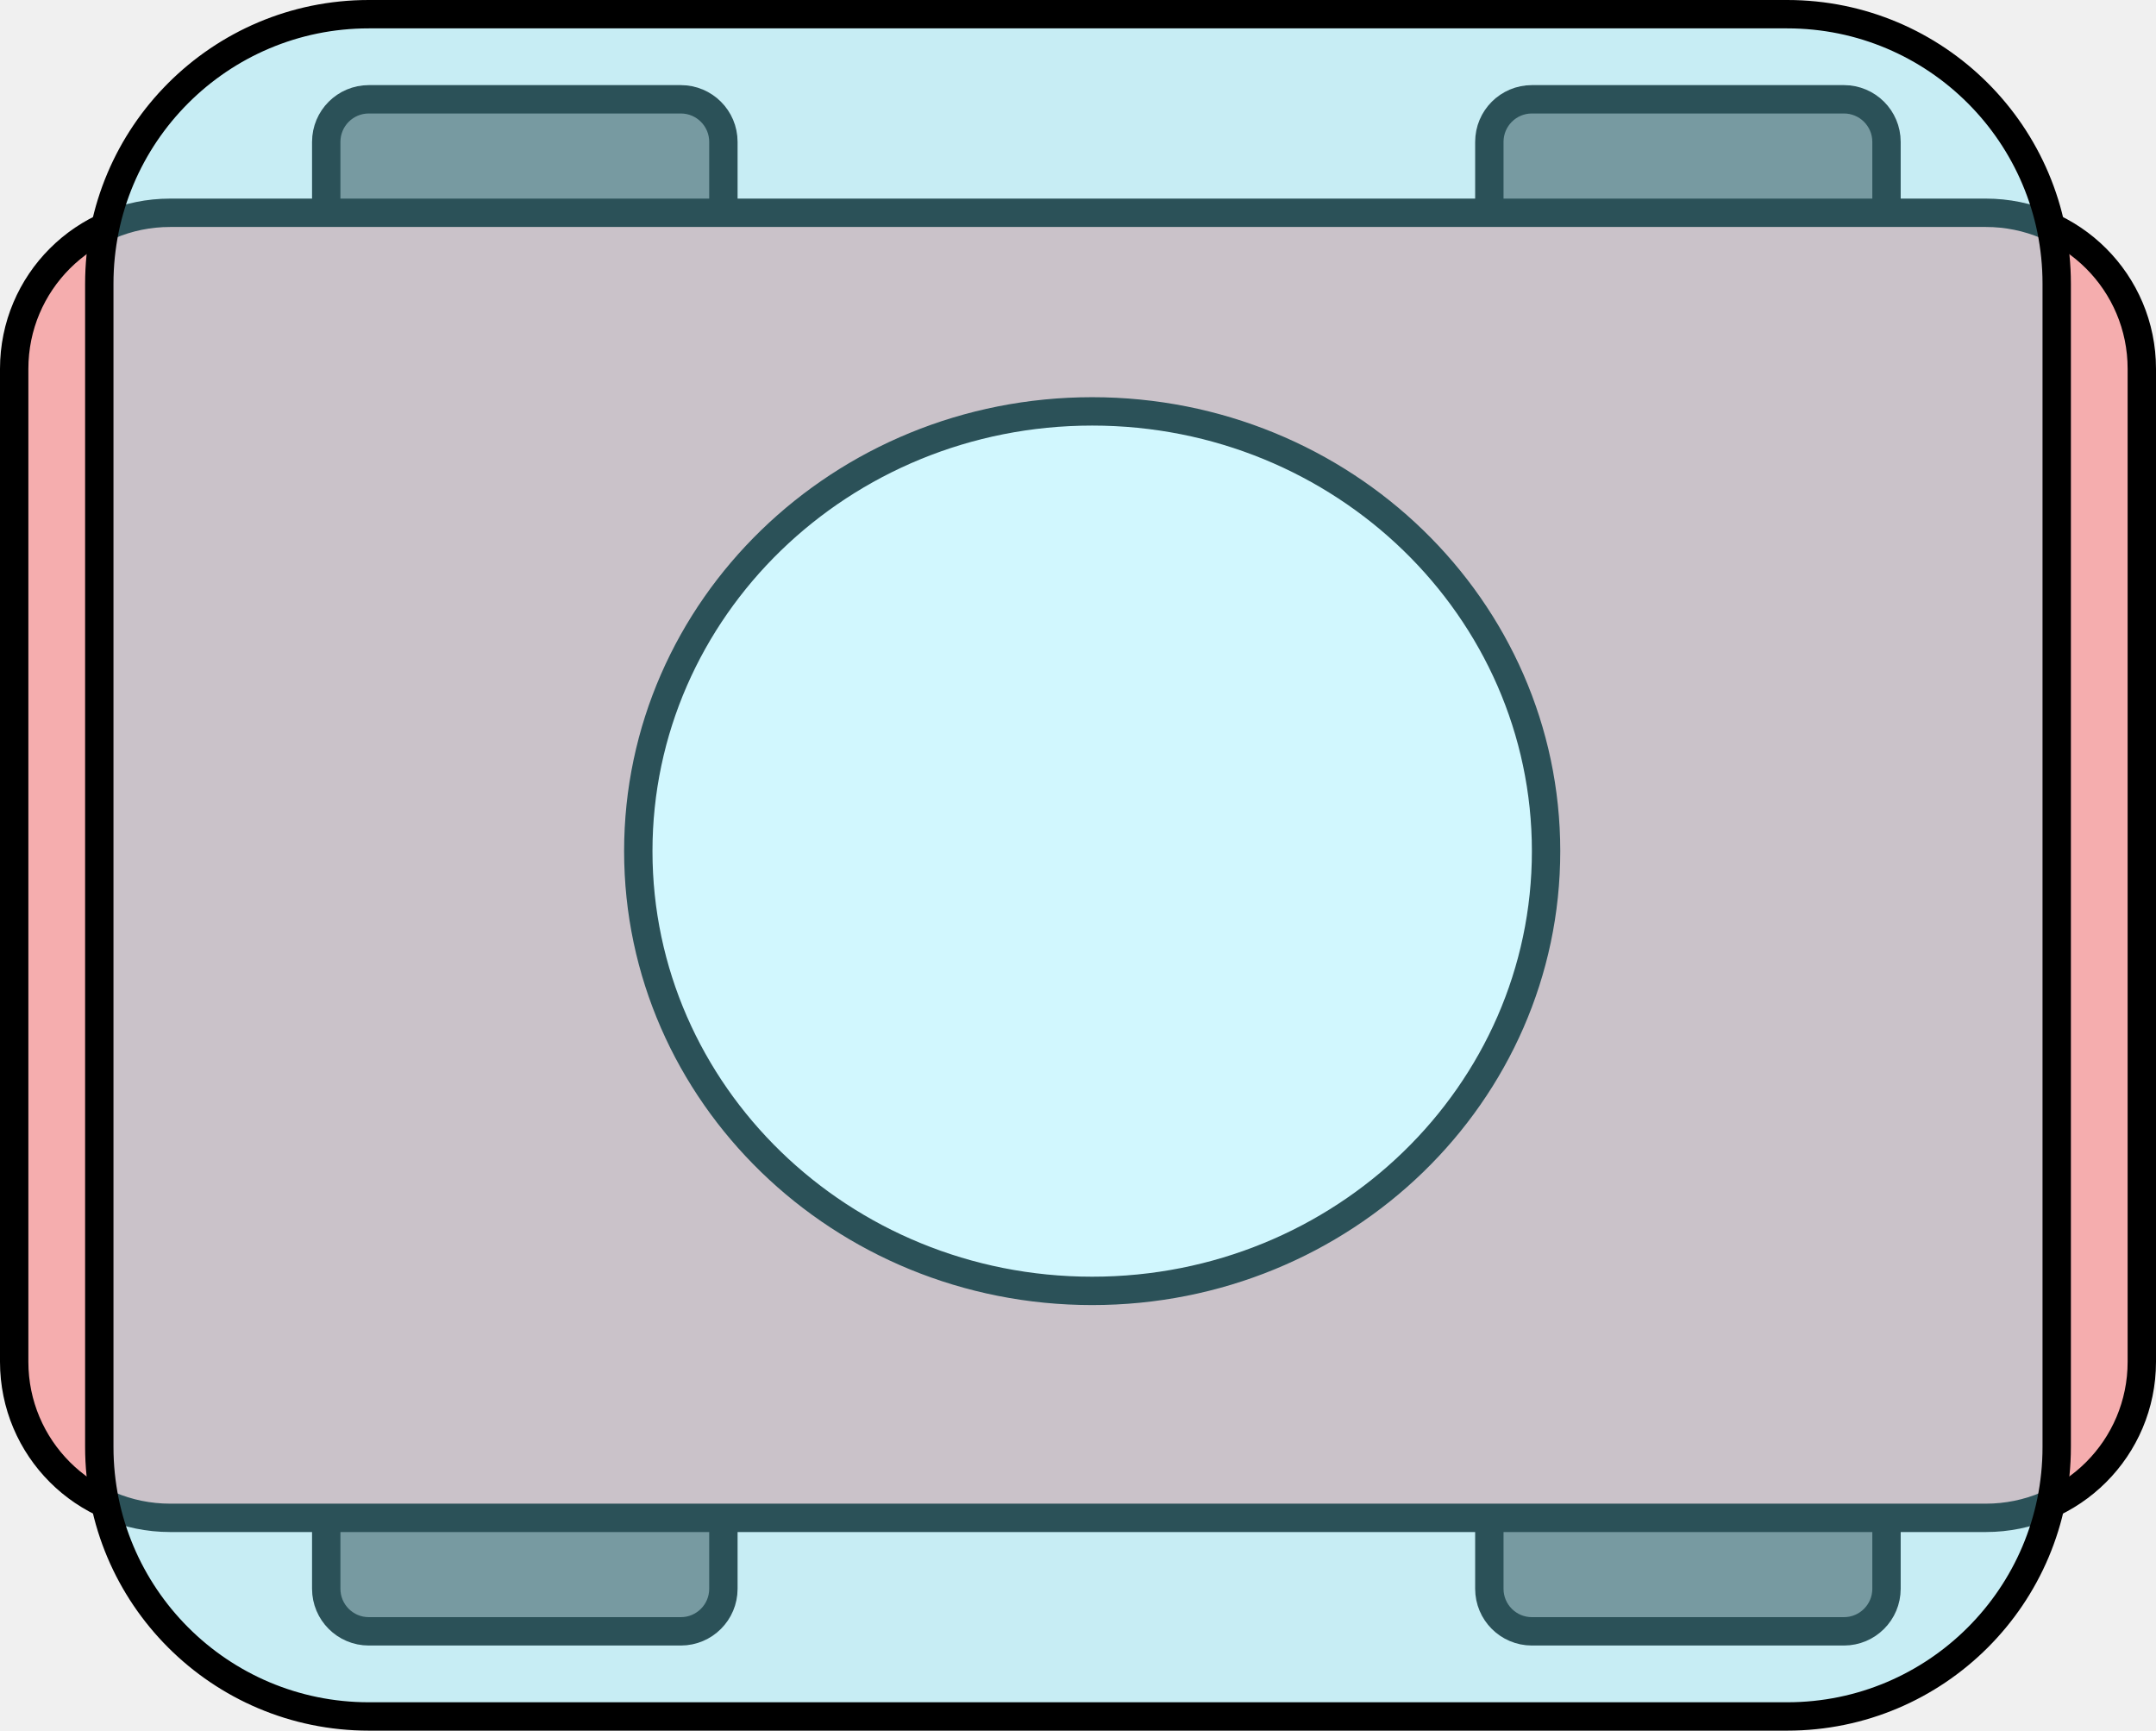
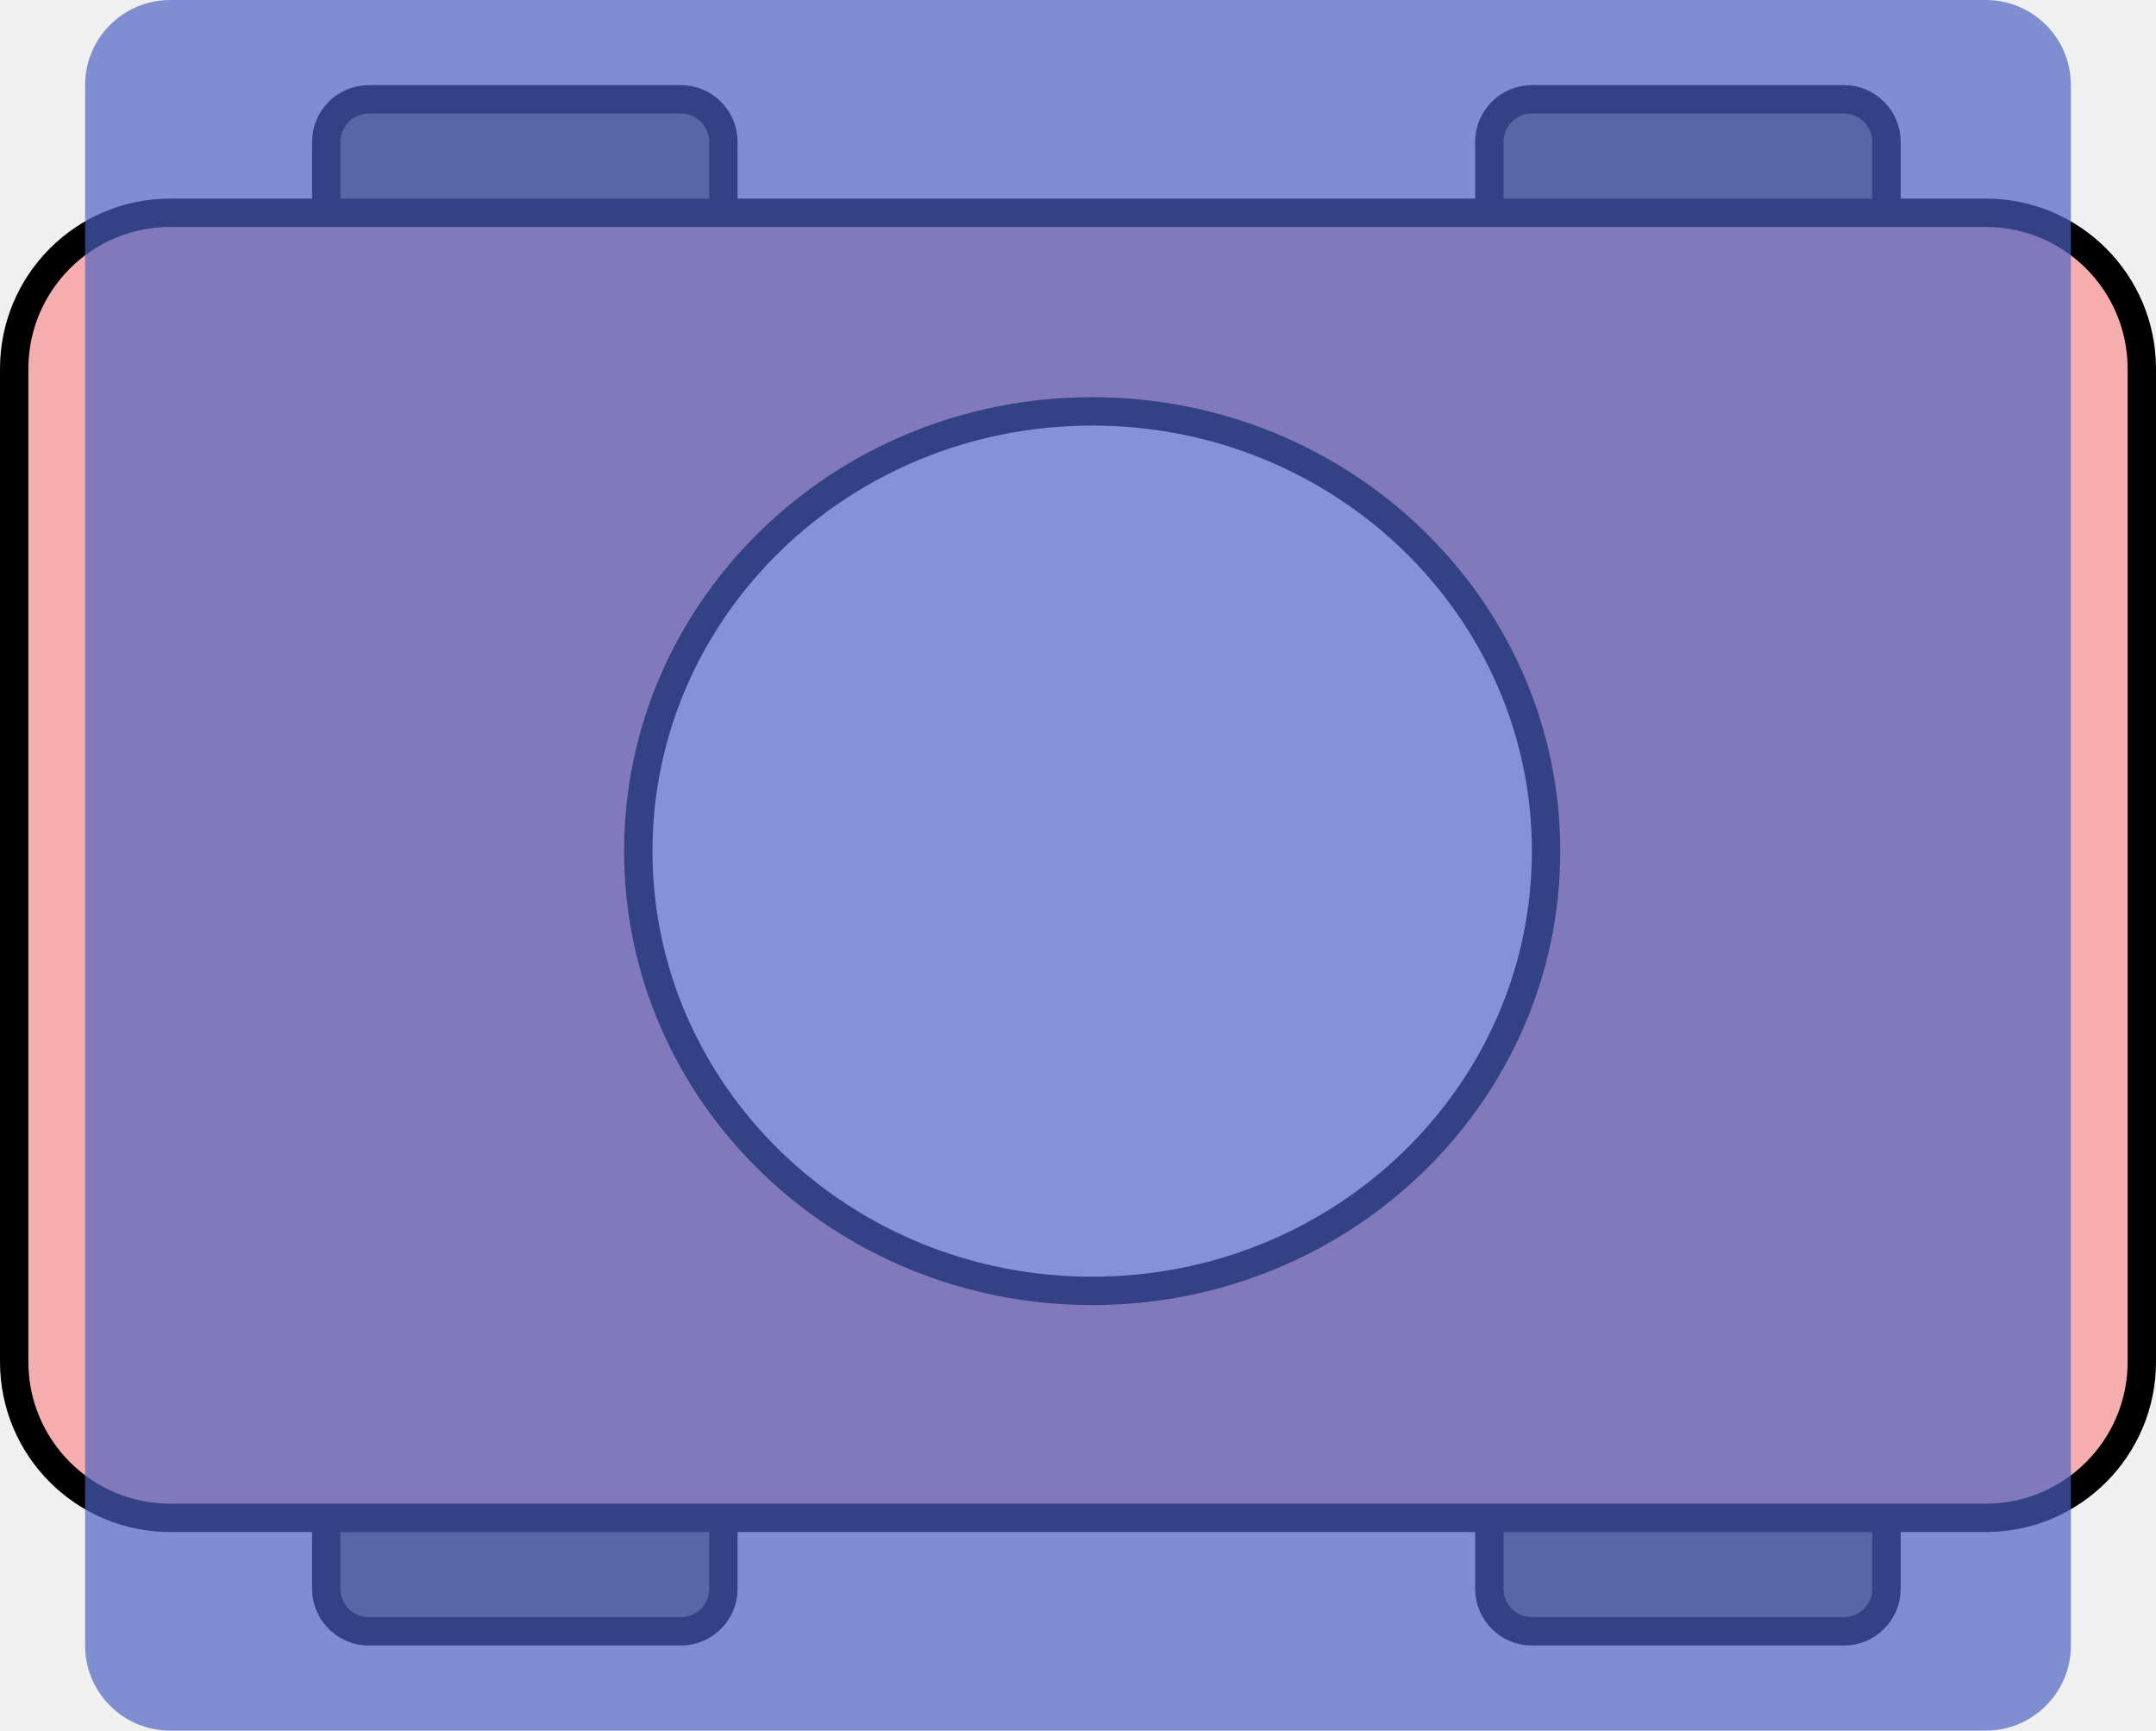
<svg xmlns="http://www.w3.org/2000/svg" width="76" height="61" viewBox="0 0 76 61" fill="none">
-   <g clip-path="url(#clip0_2483_1790)">
+   <g clip-path="url(#clip0_0_1)">
    <path d="M24 3.5H13C12.172 3.5 11.5 4.172 11.5 5V9C11.5 9.828 12.172 10.5 13 10.5H24C24.828 10.5 25.5 9.828 25.5 9V5C25.5 4.172 24.828 3.5 24 3.5Z" fill="#747070" stroke="black" />
    <path d="M24 50.5H13C12.172 50.5 11.5 51.172 11.5 52V56C11.5 56.828 12.172 57.5 13 57.5H24C24.828 57.5 25.5 56.828 25.5 56V52C25.5 51.172 24.828 50.5 24 50.5Z" fill="#747070" stroke="black" />
    <path d="M65 50.5H54C53.172 50.5 52.5 51.172 52.5 52V56C52.5 56.828 53.172 57.5 54 57.5H65C65.828 57.5 66.5 56.828 66.5 56V52C66.5 51.172 65.828 50.5 65 50.5Z" fill="#747070" stroke="black" />
    <path d="M65 3.5H54C53.172 3.5 52.5 4.172 52.5 5V9C52.5 9.828 53.172 10.5 54 10.5H65C65.828 10.5 66.5 9.828 66.5 9V5C66.5 4.172 65.828 3.5 65 3.5Z" fill="#747070" stroke="black" />
    <path d="M6 7.5H70C73.038 7.5 75.5 9.962 75.5 13V48C75.5 51.038 73.038 53.5 70 53.5H6C2.962 53.5 0.5 51.038 0.5 48V13C0.5 9.962 2.962 7.5 6 7.5Z" fill="#F5ADAE" stroke="black" />
    <path d="M54.5 30C54.5 38.546 47.351 45.5 38.5 45.5C29.649 45.5 22.5 38.546 22.5 30C22.5 21.454 29.649 14.5 38.5 14.5C47.351 14.5 54.5 21.454 54.5 30Z" fill="white" stroke="black" />
  </g>
-   <rect x="3.5" y="0.5" width="69" height="60" rx="9.5" fill="#7BE7FC" fill-opacity="0.35" stroke="black" />
+   <rect x="3" width="70" height="61" rx="3" fill="#4C61C2" fill-opacity="0.68" />
  <defs>
-     <clipPath id="clip0_2483_1790">
+     <clipPath id="clip0_0_1">
      <rect width="76" height="55" fill="white" transform="translate(0 3)" />
    </clipPath>
  </defs>
</svg>
